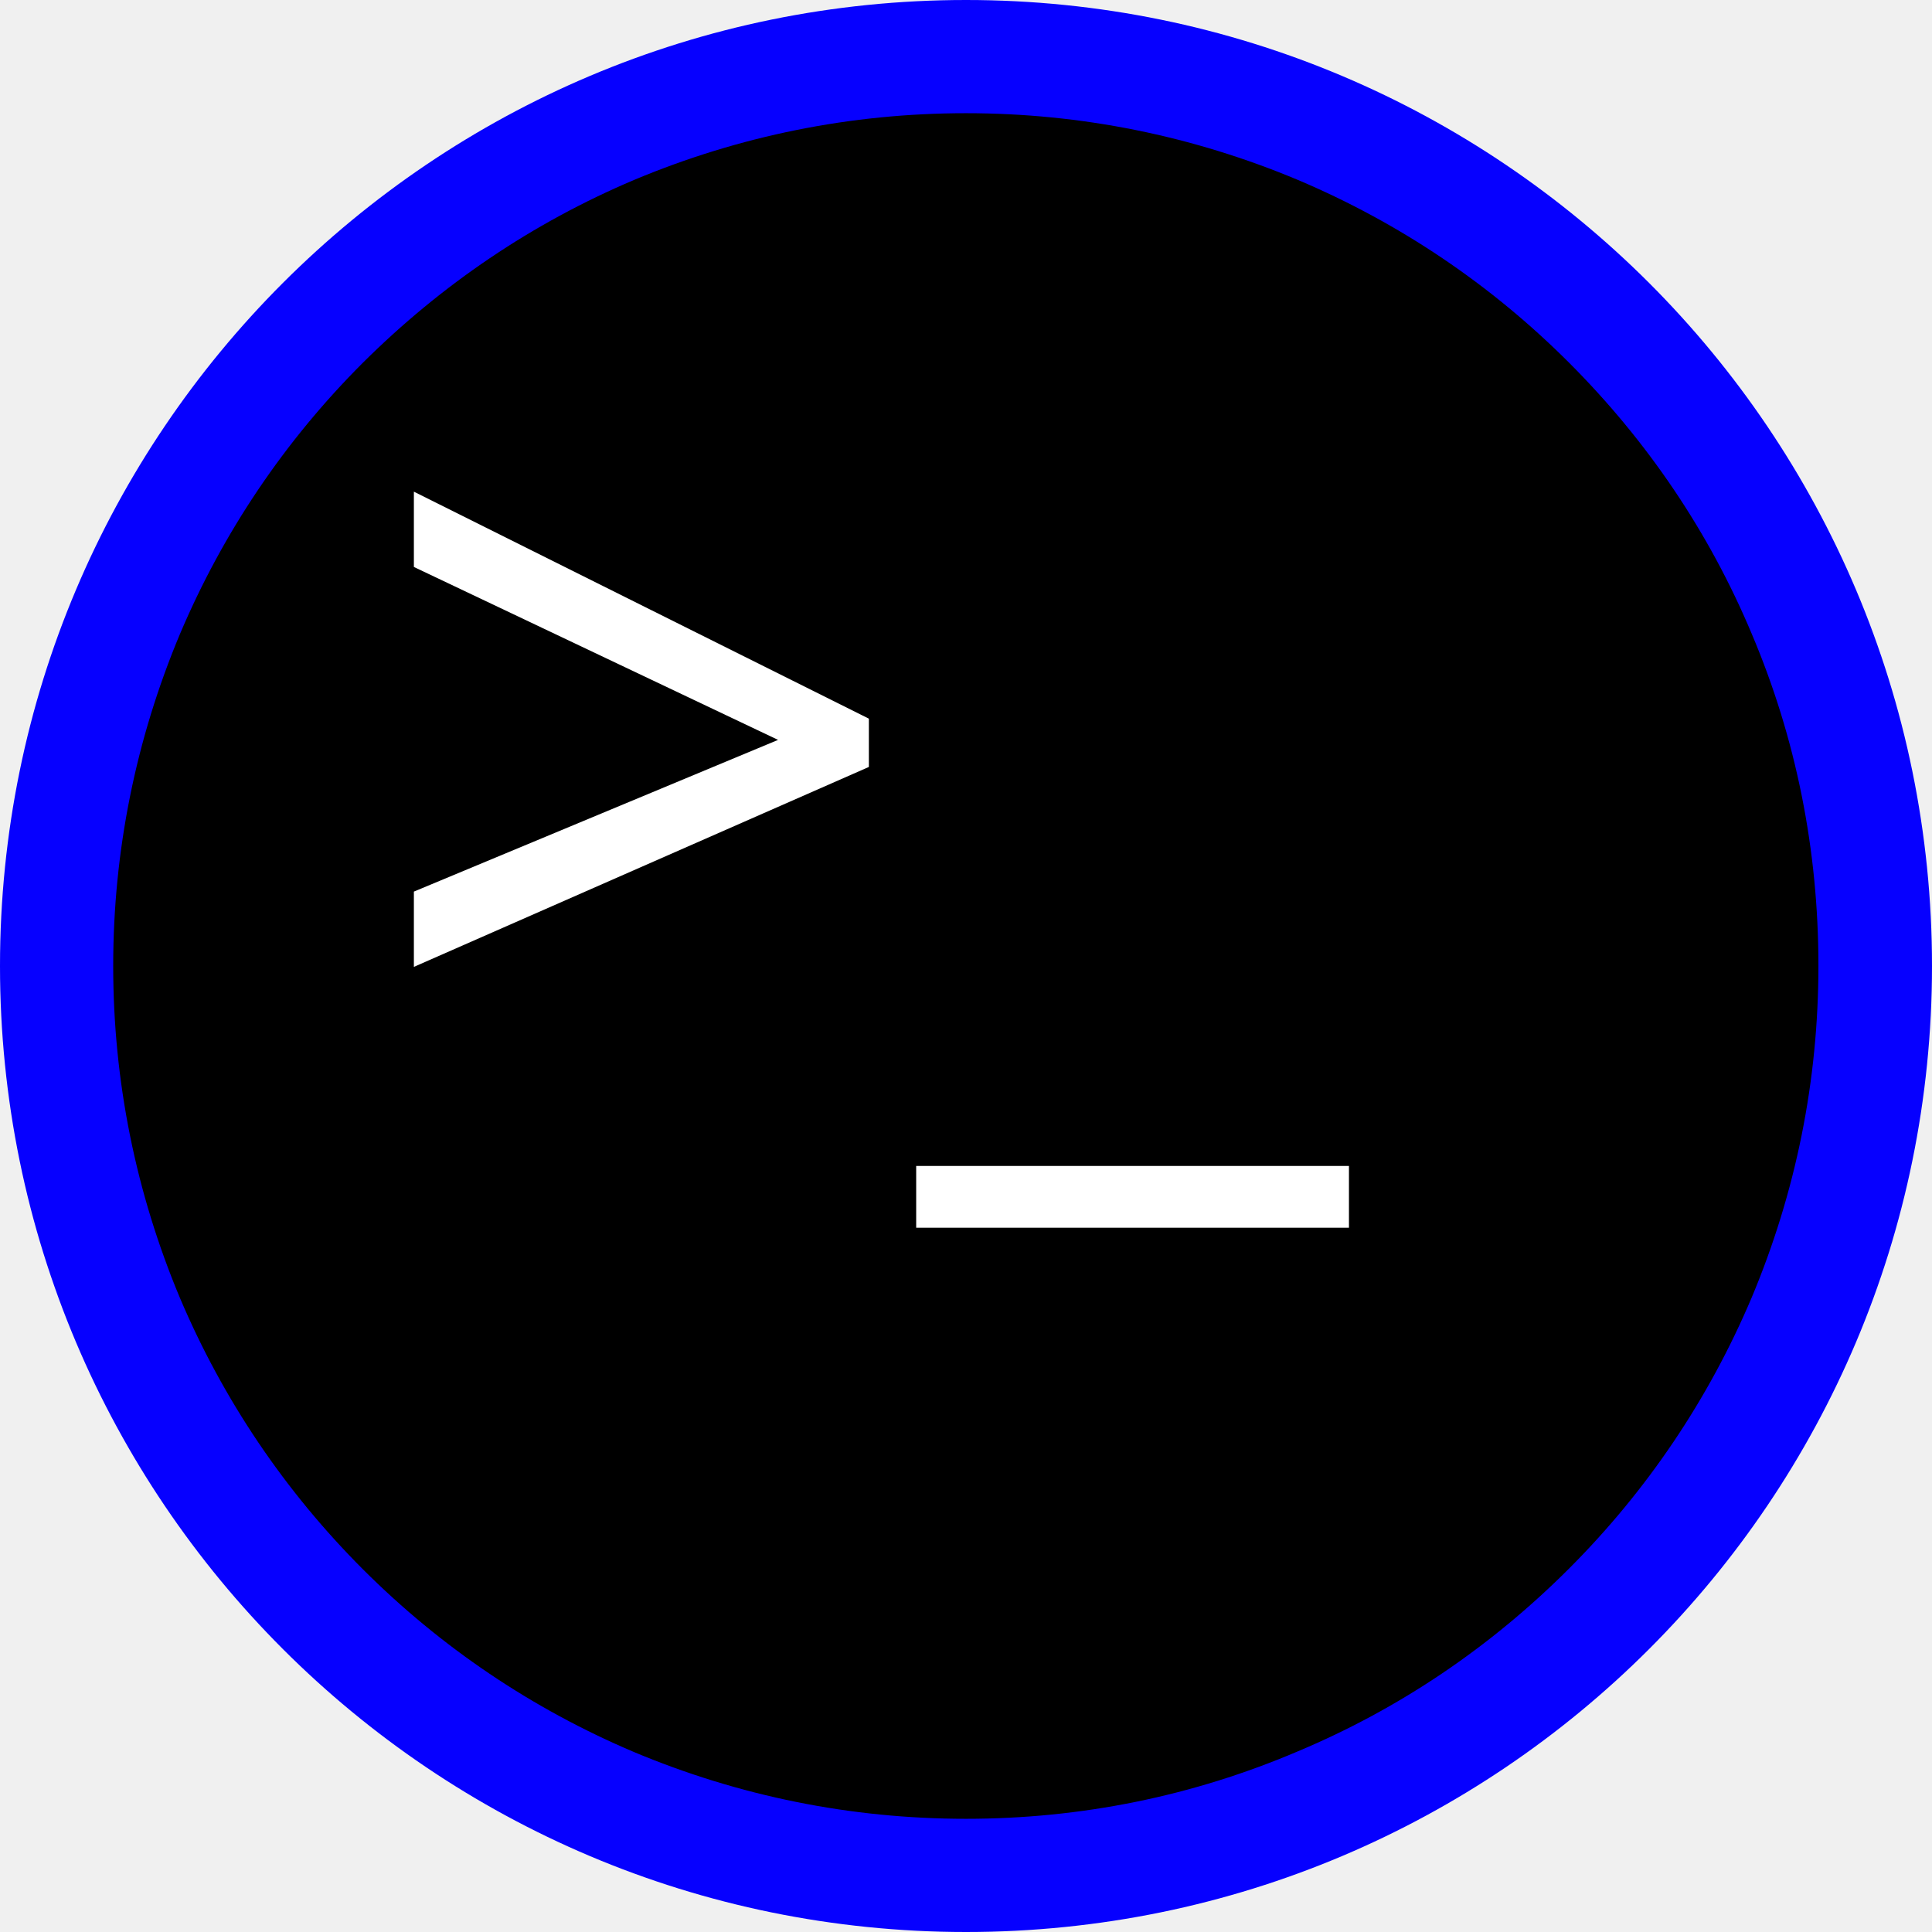
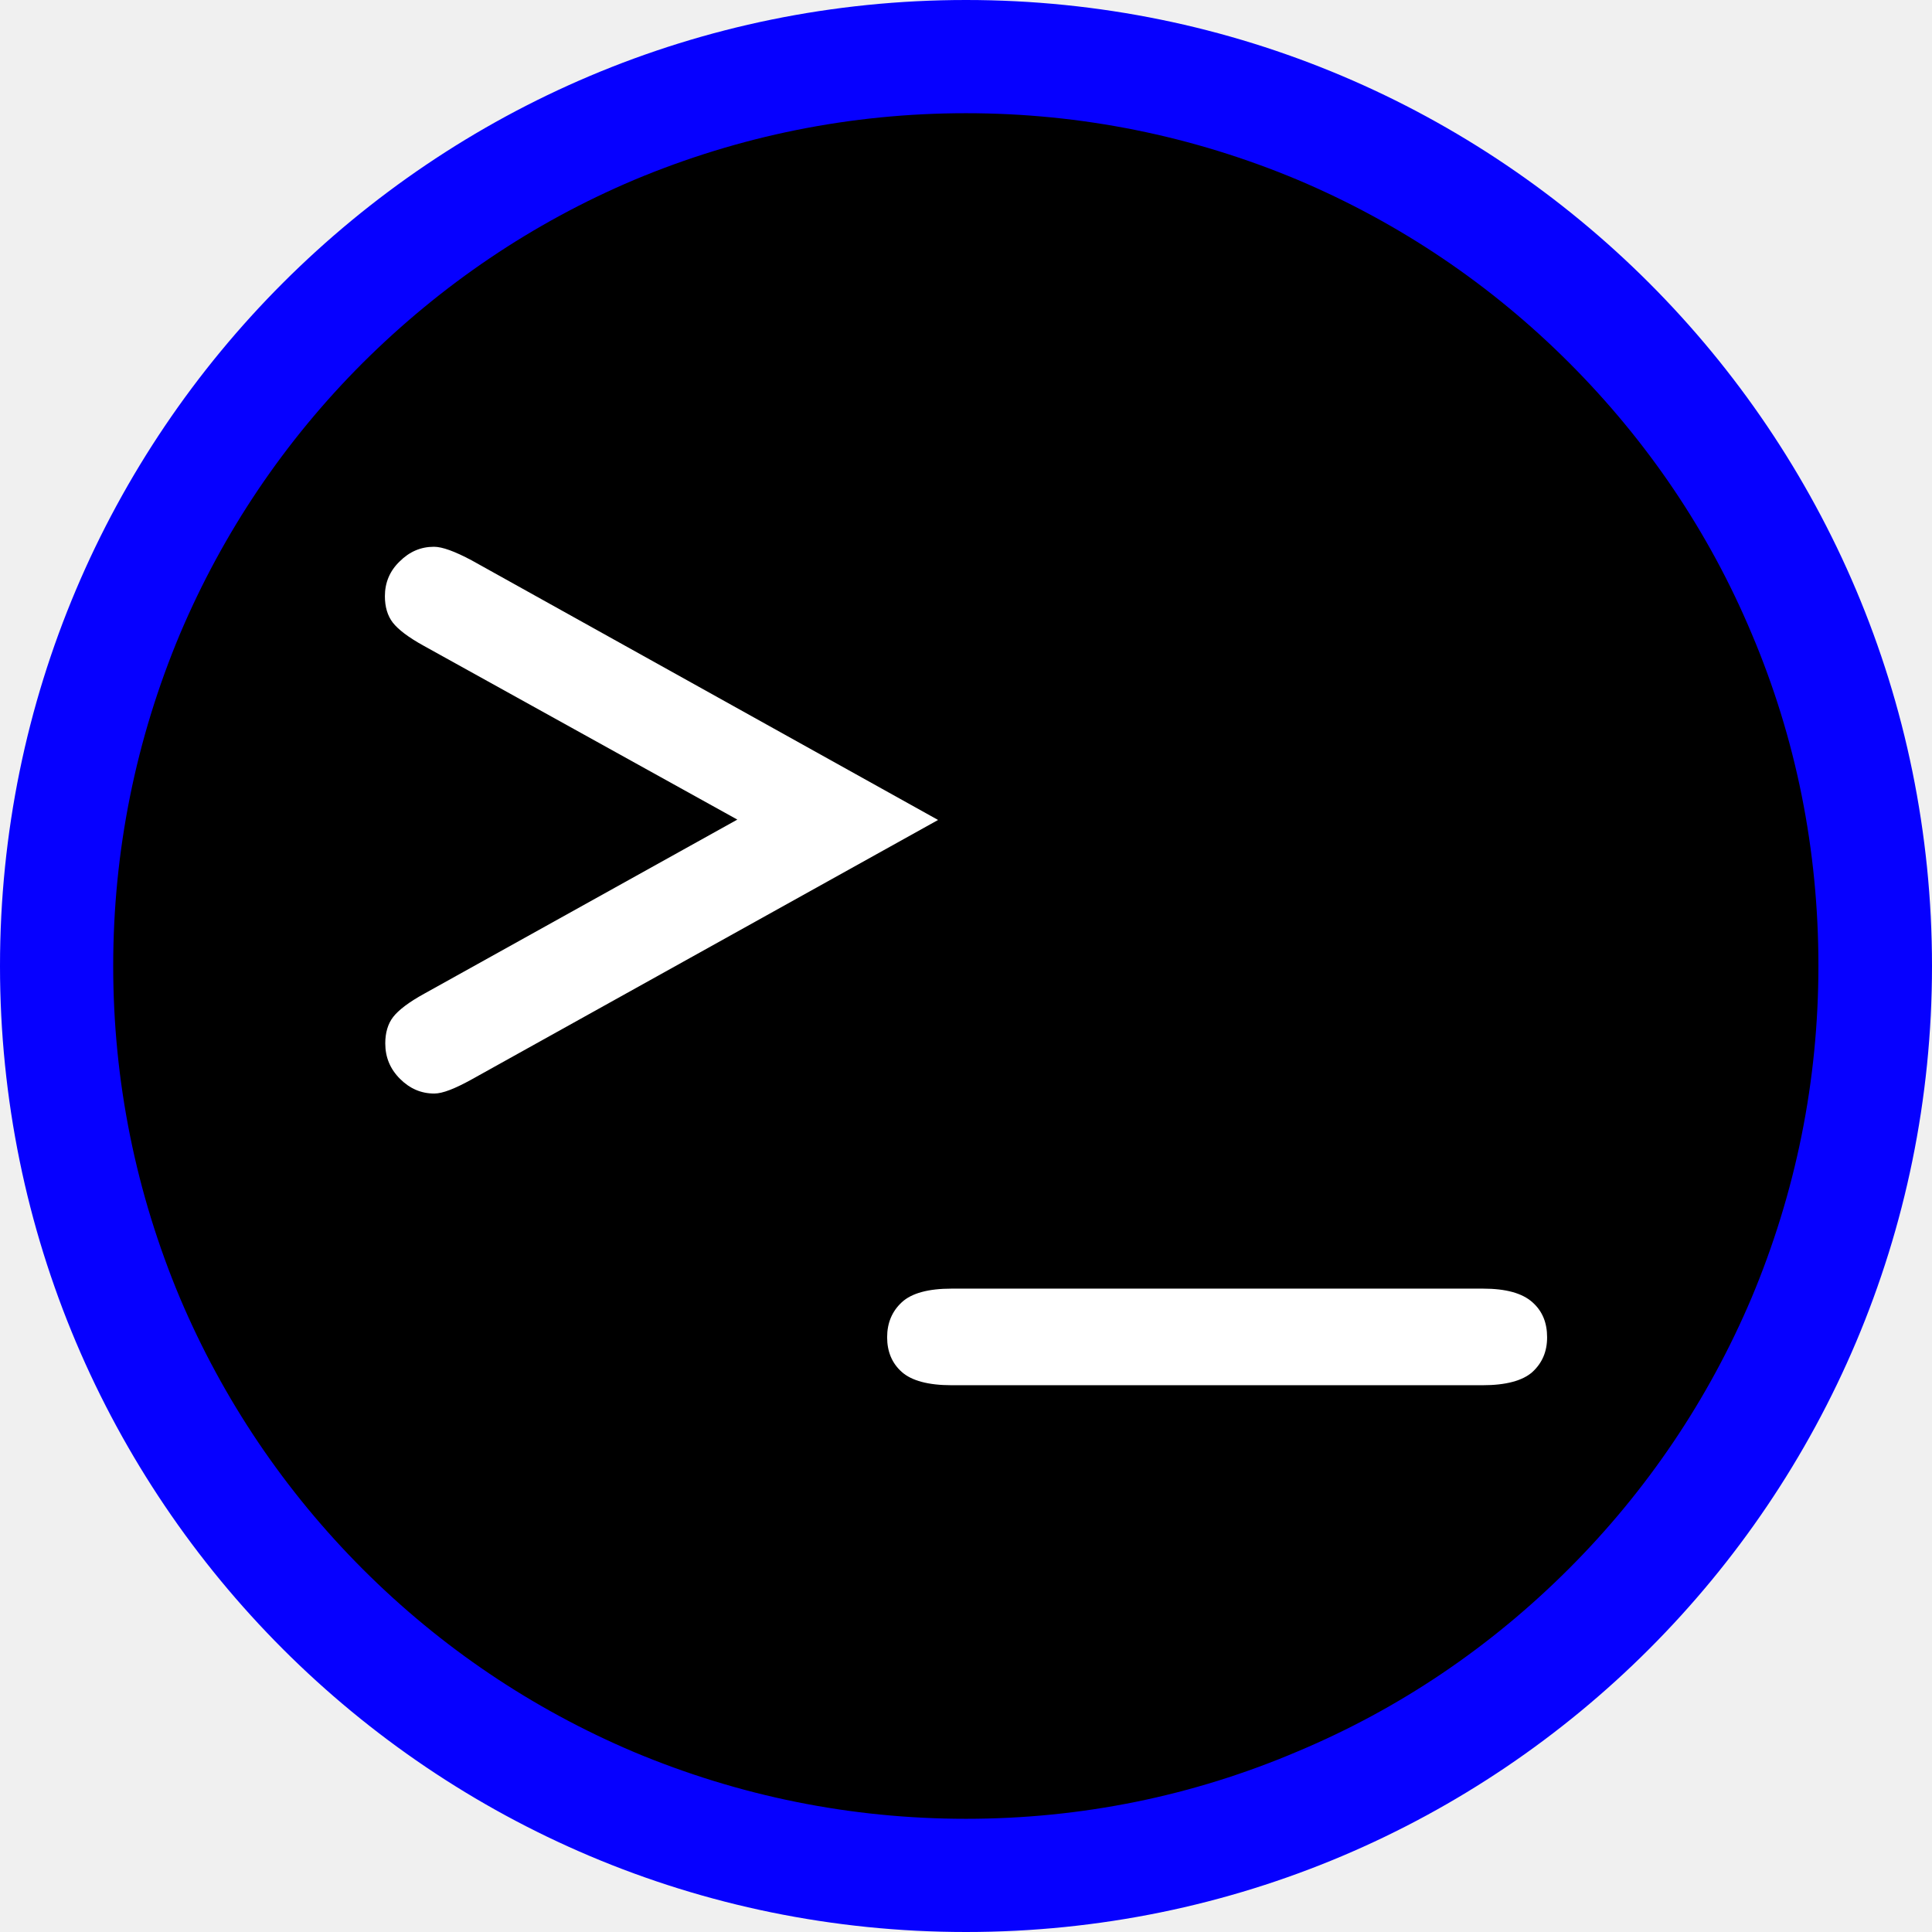
<svg xmlns="http://www.w3.org/2000/svg" version="1.1" id="Text" x="0px" y="0px" viewBox="0 0 512 512" style="enable-background:new 0 0 512 512;" xml:space="preserve">
  <style type="text/css">
	.st0{fill:#0600FF;}
- 	.st1{fill:#FFFFFF;}
- 	.st2{font-family:'CourierNewPS-BoldMT';}
- 	.st3{font-size:256px;}
+ 	.st1{enable-background:new    ;}
+ 	.st2{fill:#FFFFFF;}
</style>
  <g>
-     <path d="M256,497c-64.4,0-124.9-25.1-170.4-70.6C40.1,380.9,15,320.4,15,256c0-64.4,25.1-124.9,70.6-170.4   C131.1,40.1,191.6,15,256,15c64.4,0,124.9,25.1,170.4,70.6c45.5,45.5,70.6,106,70.6,170.4c0,64.4-25.1,124.9-70.6,170.4   C380.9,471.9,320.4,497,256,497z" />
-     <path class="st0" d="M256,30c30.5,0,60.1,6,88,17.7c26.9,11.4,51.1,27.7,71.8,48.4c20.8,20.8,37.1,44.9,48.4,71.8   c11.8,27.8,17.7,57.4,17.7,88s-6,60.1-17.7,88c-11.4,26.9-27.7,51.1-48.4,71.8c-20.8,20.8-44.9,37.1-71.8,48.4   C316.1,476,286.5,482,256,482s-60.1-6-88-17.7c-26.9-11.4-51.1-27.7-71.8-48.4S59.1,370.9,47.7,344C36,316.1,30,286.5,30,256   s6-60.1,17.7-88c11.4-26.9,27.7-51.1,48.4-71.8C117,75.4,141.1,59.1,168,47.7C195.9,36,225.5,30,256,30 M256,0   C114.6,0,0,114.6,0,256s114.6,256,256,256s256-114.6,256-256S397.4,0,256,0L256,0z" />
+     <path d="M256,497c-64.4,0-124.9-25.1-170.4-70.6S15,320.4,15,256S40.1,131.1,85.6,85.6S191.6,15,256,15s124.9,25.1,170.4,70.6   S497,191.6,497,256s-25.1,124.9-70.6,170.4S320.4,497,256,497z" />
+     <path class="st0" d="M256,30c30.5,0,60.1,6,88,17.7c26.9,11.4,51.1,27.7,71.8,48.4c20.8,20.8,37.1,44.9,48.4,71.8   c11.8,27.8,17.7,57.4,17.7,88s-6,60.1-17.7,88c-11.4,26.9-27.7,51.1-48.4,71.8c-20.8,20.8-44.9,37.1-71.8,48.4   C316.1,476,286.5,482,256,482s-60.1-6-88-17.7c-26.9-11.4-51.1-27.7-71.8-48.4s-37.1-45-48.5-71.9C36,316.1,30,286.5,30,256   s6-60.1,17.7-88c11.4-26.9,27.7-51.1,48.4-71.8c20.9-20.8,45-37.1,71.9-48.5C195.9,36,225.5,30,256,30 M256,0   C114.6,0,0,114.6,0,256s114.6,256,256,256s256-114.6,256-256S397.4,0,256,0L256,0z" />
  </g>
-   <text transform="matrix(1 0 0 1 96.8845 285.9376)" class="st1 st2 st3">&gt;_</text>
+   <g class="st1">
+     <path class="st2" d="M195.4,217.2l-83-46c-4.2-2.3-6.9-4.4-8.3-6.2c-1.4-1.8-2.1-4.2-2.1-7c0-3.6,1.3-6.7,3.9-9.2   c2.6-2.6,5.6-3.9,9.1-3.9c2.2,0,5.5,1.2,10,3.6l123.6,68.8L125.1,286c-4.5,2.5-7.8,3.8-10,3.8c-3.5,0-6.5-1.3-9.1-3.9   c-2.6-2.6-3.9-5.7-3.9-9.4c0-2.8,0.7-5.2,2.1-7c1.4-1.8,4.1-3.9,8.3-6.2L195.4,217.2z" />
+     <path class="st2" d="M392.9,367.1H252.2c-6.2,0-10.6-1.2-13.2-3.5c-2.6-2.3-3.9-5.4-3.9-9.2c0-3.8,1.3-6.9,3.9-9.3s7-3.6,13.2-3.6   h140.8c6.1,0,10.4,1.2,13.1,3.6s3.9,5.5,3.9,9.3c0,3.8-1.3,6.8-3.9,9.2C403.5,365.9,399.1,367.1,392.9,367.1z" />
+   </g>
</svg>
